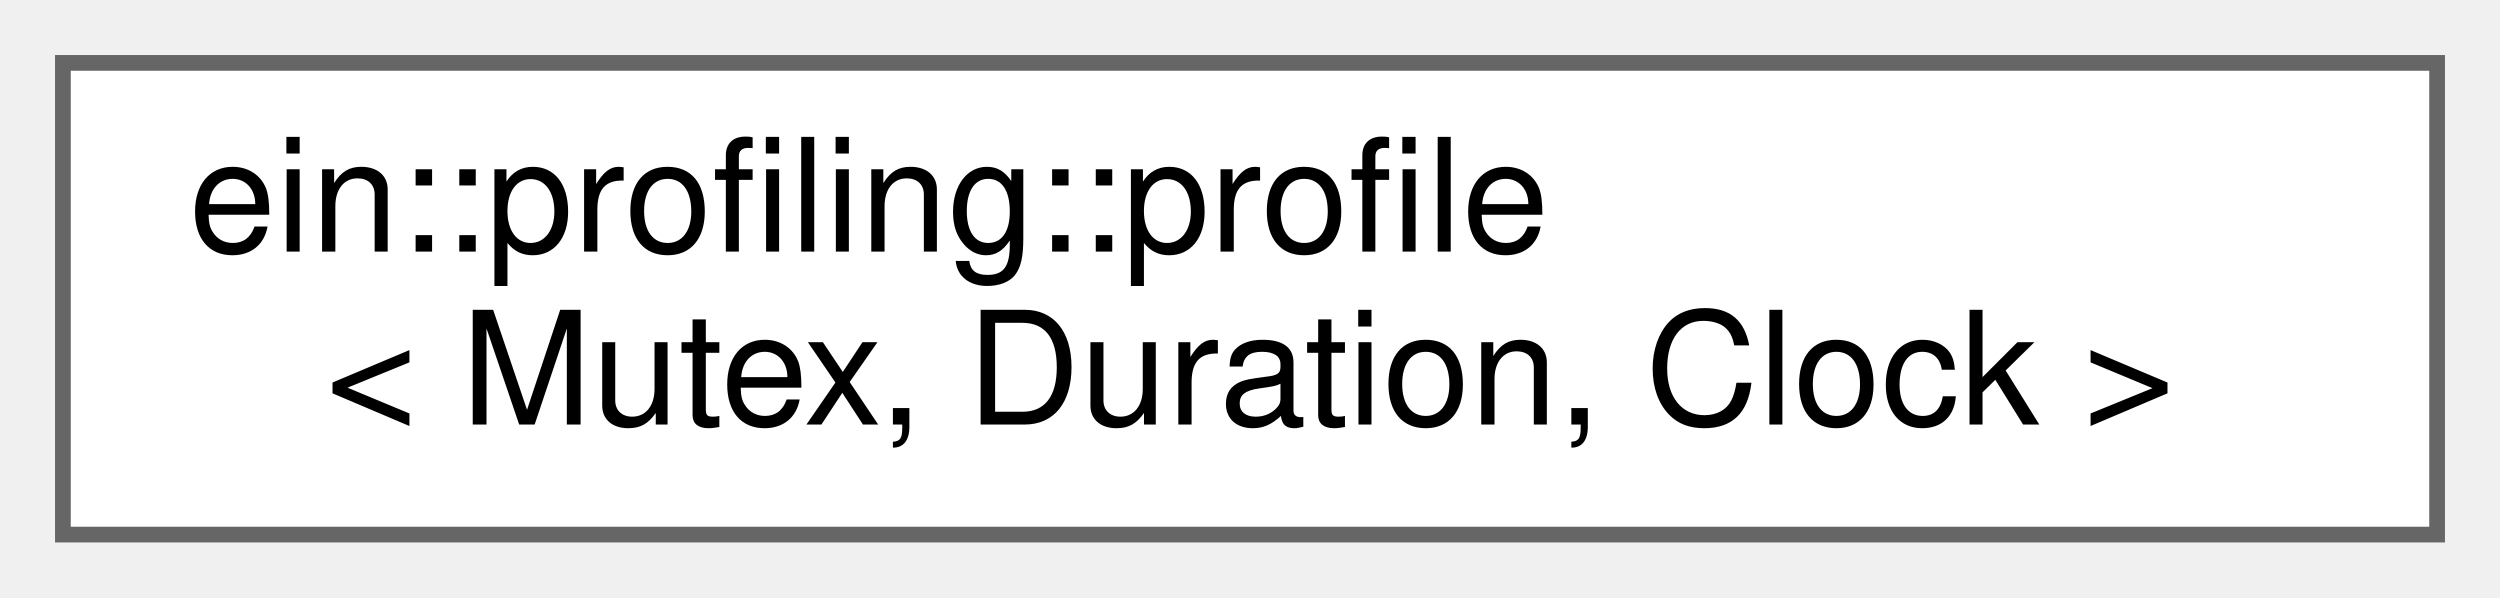
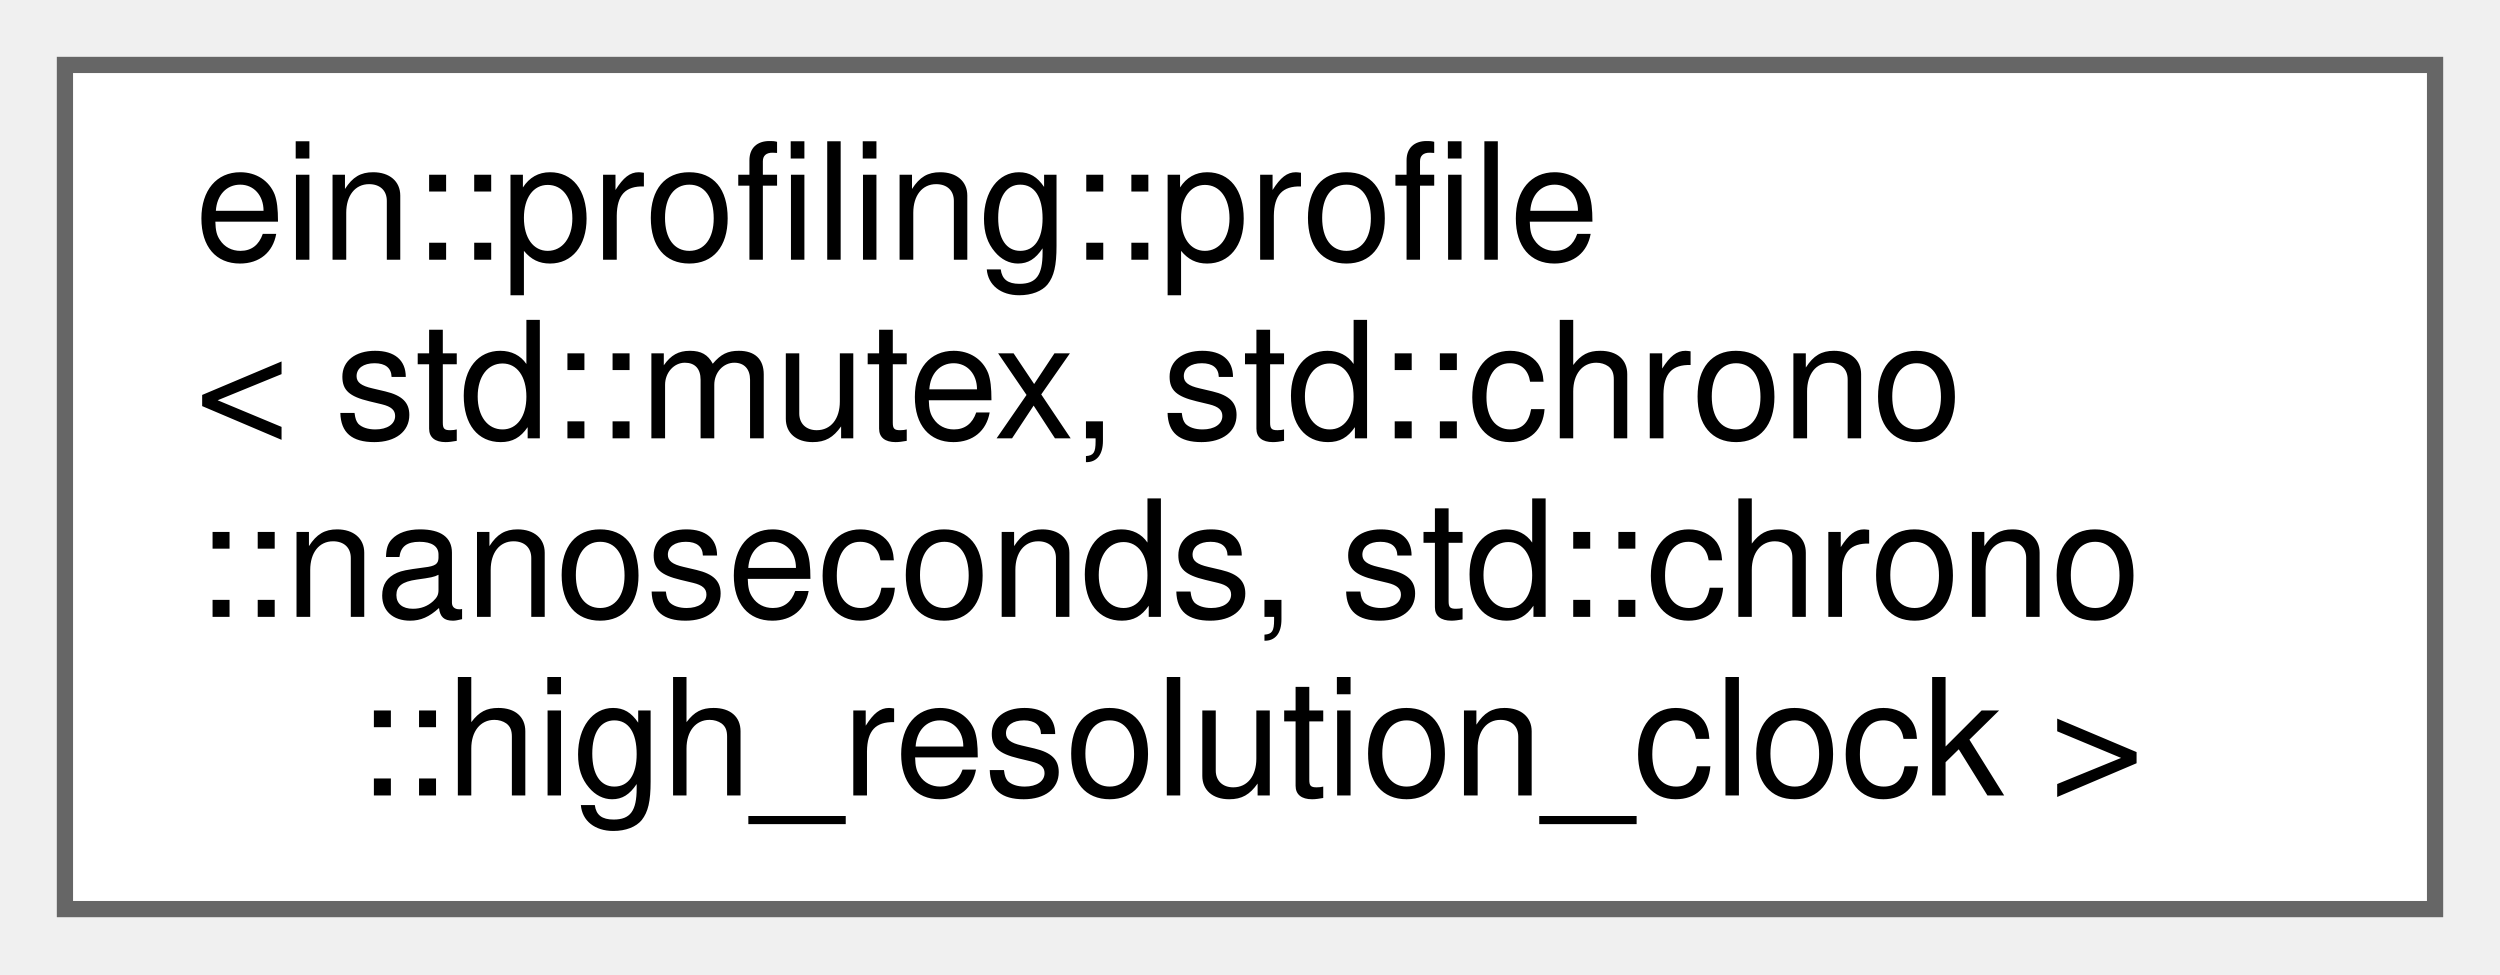
- <svg xmlns="http://www.w3.org/2000/svg" xmlns:xlink="http://www.w3.org/1999/xlink" width="159pt" height="38pt" viewBox="0.00 0.00 159.00 38.00">
-   <g id="graph0" class="graph" transform="scale(1 1) rotate(0) translate(4 34)">
+ <svg xmlns="http://www.w3.org/2000/svg" xmlns:xlink="http://www.w3.org/1999/xlink" width="154pt" height="60pt" viewBox="0.00 0.00 154.00 60.00">
+   <g id="graph0" class="graph" transform="scale(1 1) rotate(0) translate(4 56)">
    <g id="Node000000" class="node">
      <g id="a_Node000000">
        <a xlink:href="structein_1_1profiling_1_1profile.html" target="_top" xlink:title=" ">
-           <polygon fill="white" stroke="#666666" points="151,-30 0,-30 0,0 151,0 151,-30" />
-           <text text-anchor="start" x="8" y="-18" font-family="Helvetica,sans-Serif" font-size="10.00">ein::profiling::profile</text>
-           <text text-anchor="middle" x="75.5" y="-7" font-family="Helvetica,sans-Serif" font-size="10.00">&lt; Mutex, Duration, Clock &gt;</text>
+           <polygon fill="white" stroke="#666666" points="146,-52 0,-52 0,0 146,0 146,-52" />
+           <text text-anchor="start" x="8" y="-40" font-family="Helvetica,sans-Serif" font-size="10.00">ein::profiling::profile</text>
+           <text text-anchor="start" x="8" y="-29" font-family="Helvetica,sans-Serif" font-size="10.00">&lt; std::mutex, std::chrono</text>
+           <text text-anchor="start" x="8" y="-18" font-family="Helvetica,sans-Serif" font-size="10.00">::nanoseconds, std::chrono</text>
+           <text text-anchor="middle" x="73" y="-7" font-family="Helvetica,sans-Serif" font-size="10.00">::high_resolution_clock &gt;</text>
        </a>
      </g>
    </g>
  </g>
</svg>
